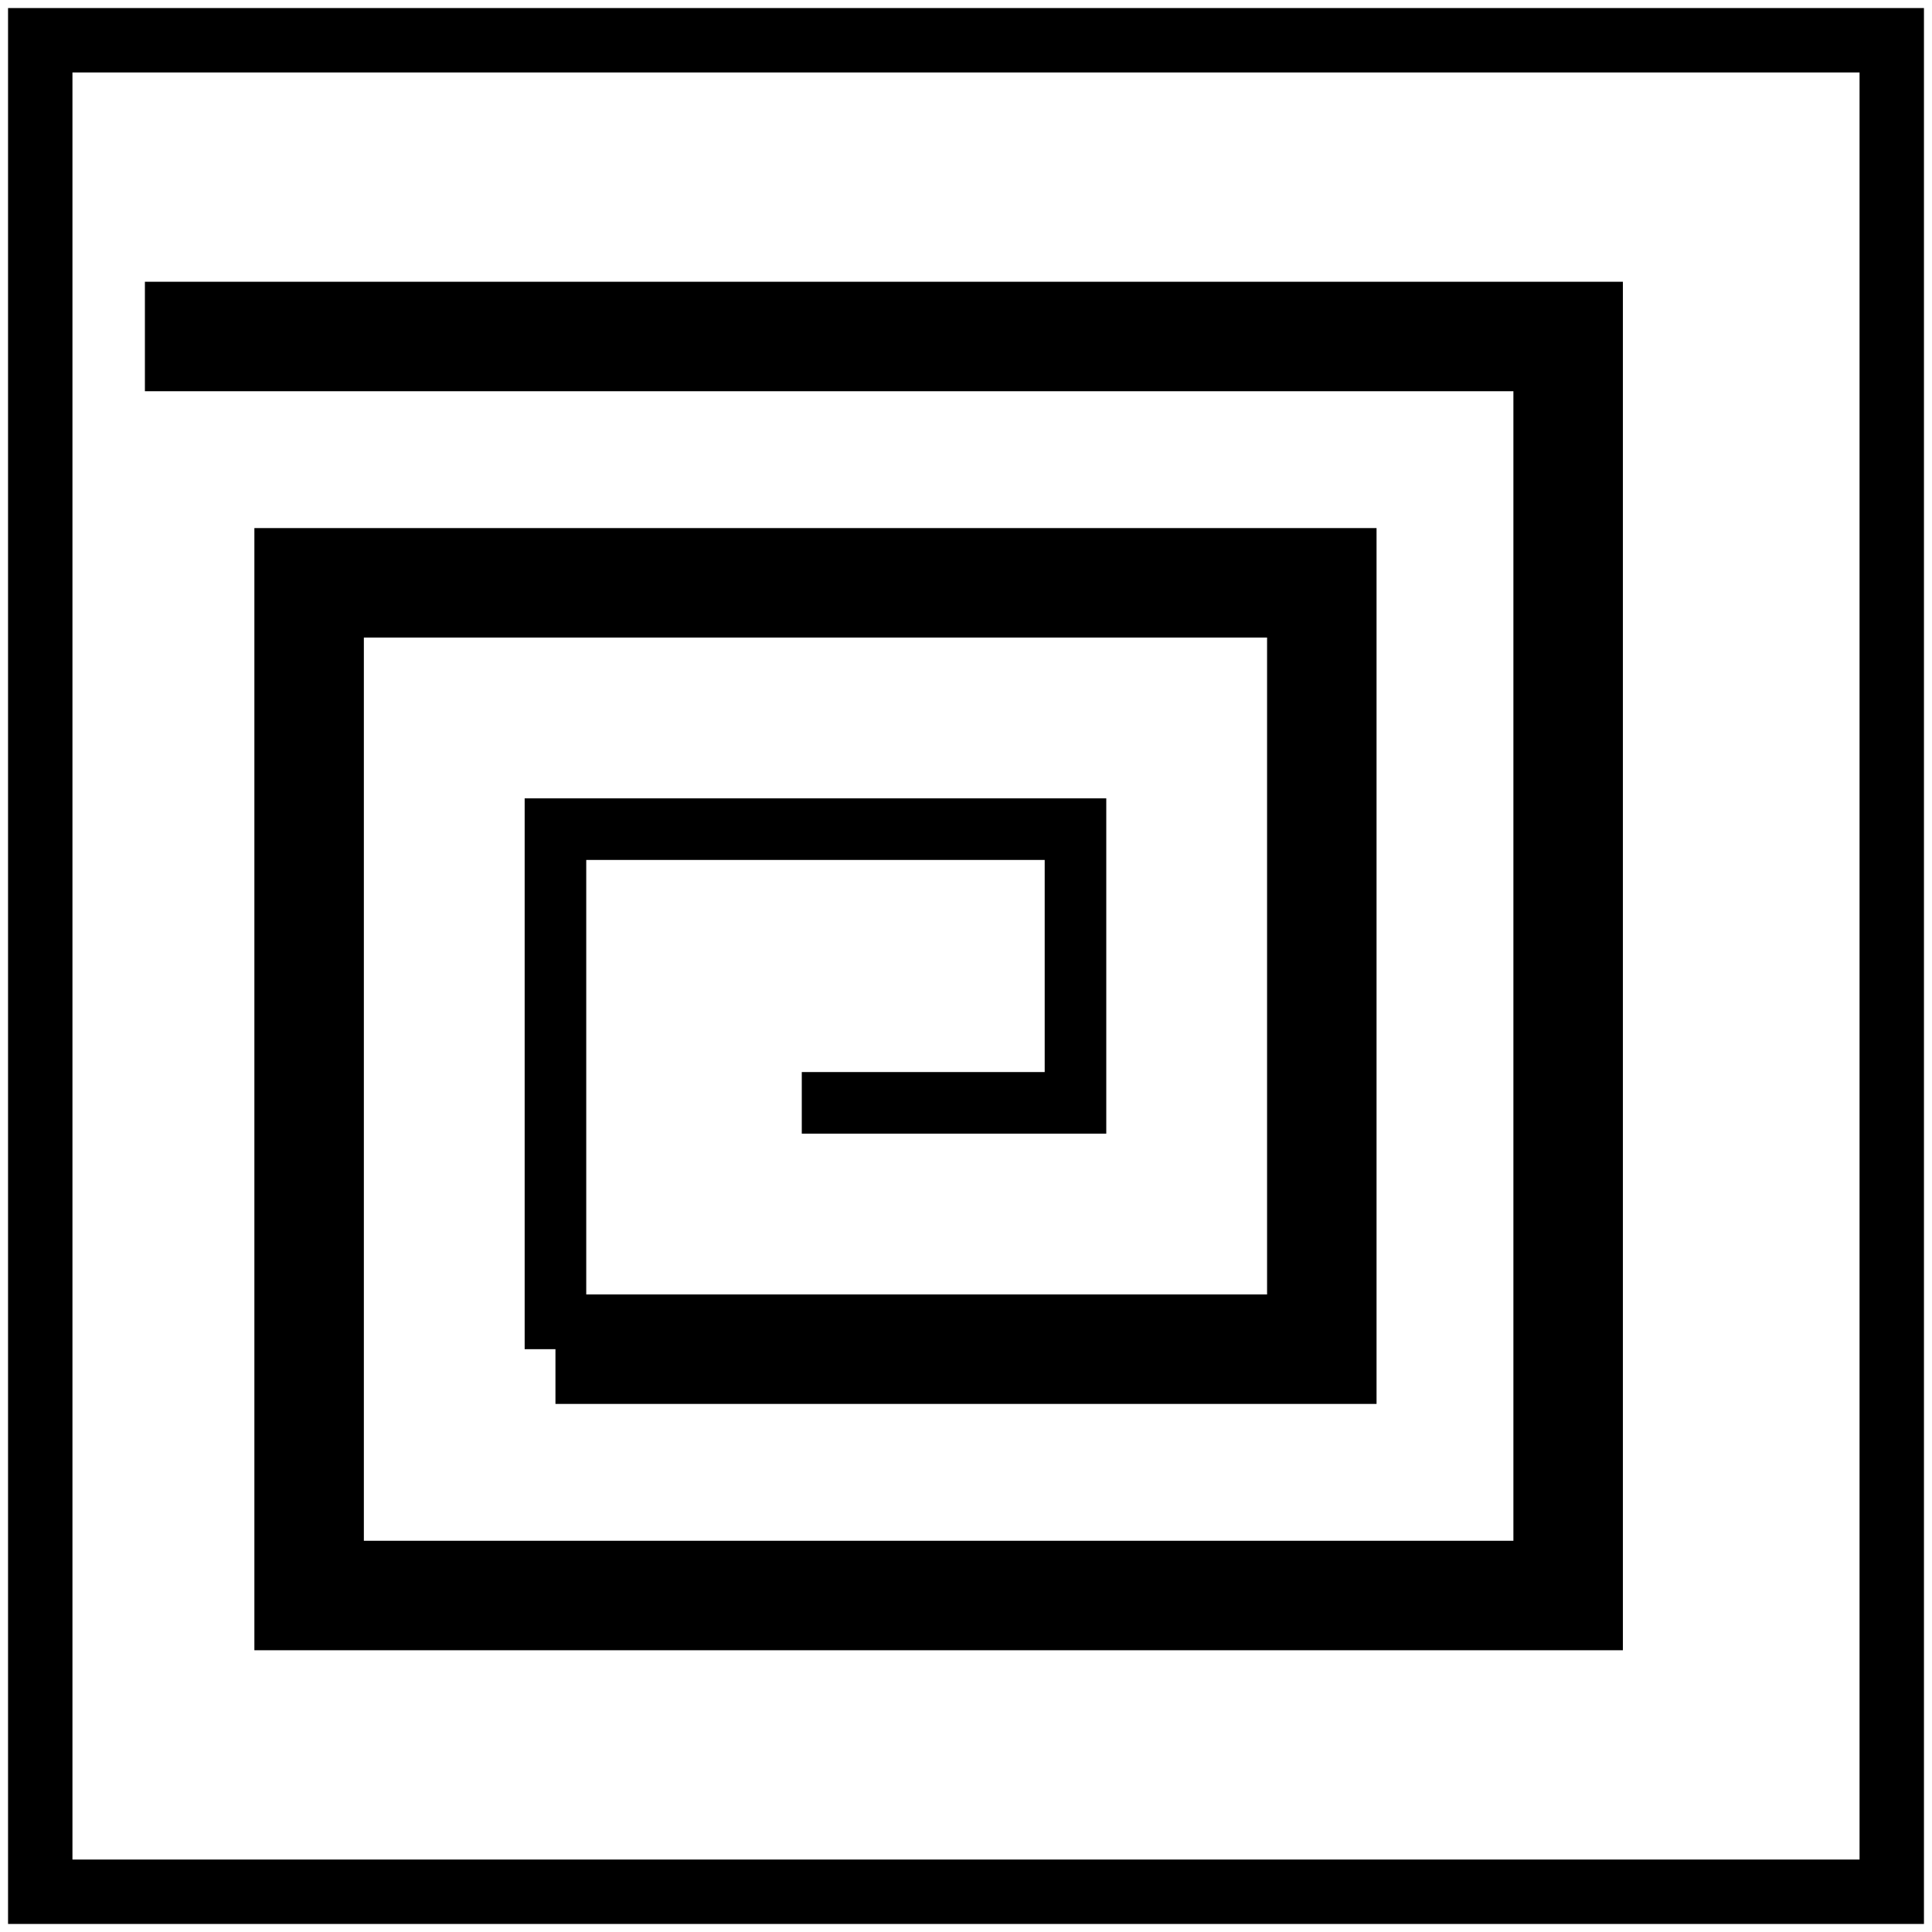
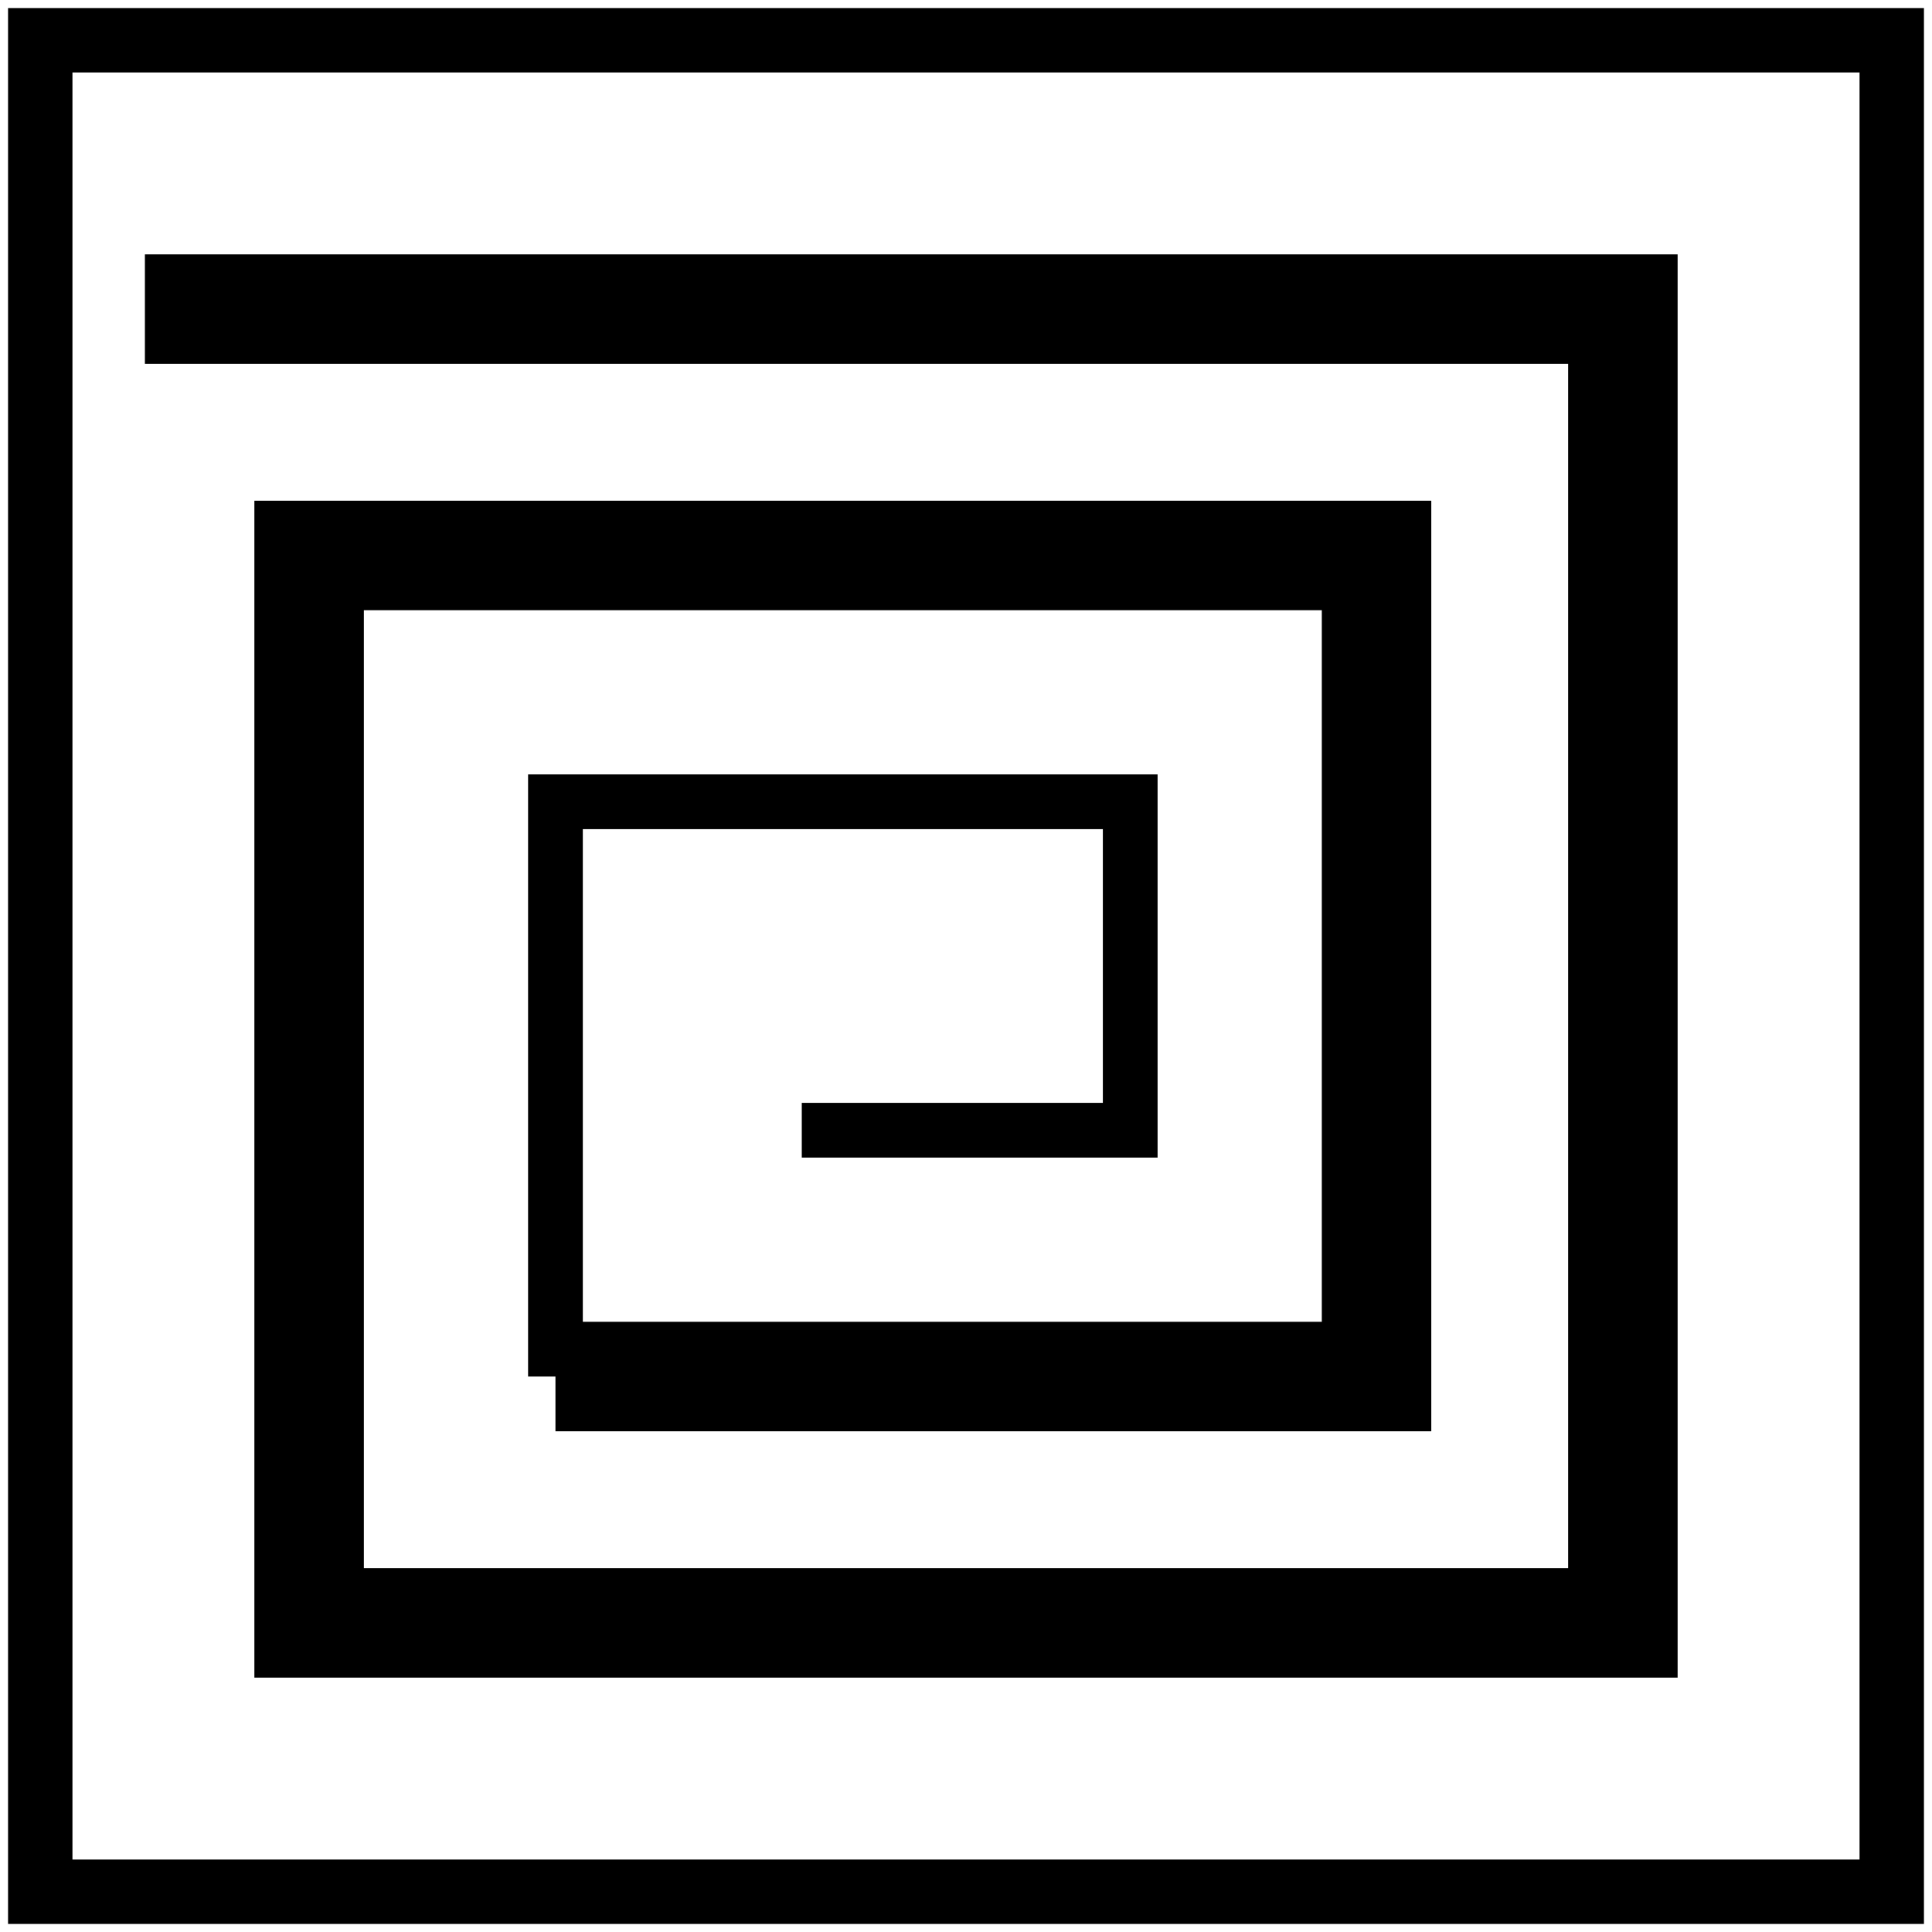
<svg xmlns="http://www.w3.org/2000/svg" viewBox="0 0 240 240" preserveAspectRatio="xMidYMid meet">
  <rect x="5" y="5" width="230" height="230" fill="none" stroke="currentColor" stroke-width="8" data-impression-frame="four-sided" />
  <g transform="translate(18 18) scale(0.85)">
-     <path d="M0 28H208V212H24V64H172V176H60" fill="none" stroke="currentColor" stroke-width="16" stroke-linejoin="miter" stroke-linecap="butt" />
-     <path d="M60 176V100H136V140H96" fill="none" stroke="currentColor" stroke-width="9" stroke-linejoin="miter" stroke-linecap="butt" />
+     <path d="M0 24H216V216H24V60H180V180H60" fill="none" stroke="currentColor" stroke-width="16" stroke-linejoin="miter" stroke-linecap="butt" />
+     <path d="M60 180V96H144V144H96" fill="none" stroke="currentColor" stroke-width="8" stroke-linejoin="miter" stroke-linecap="butt" />
  </g>
</svg>
